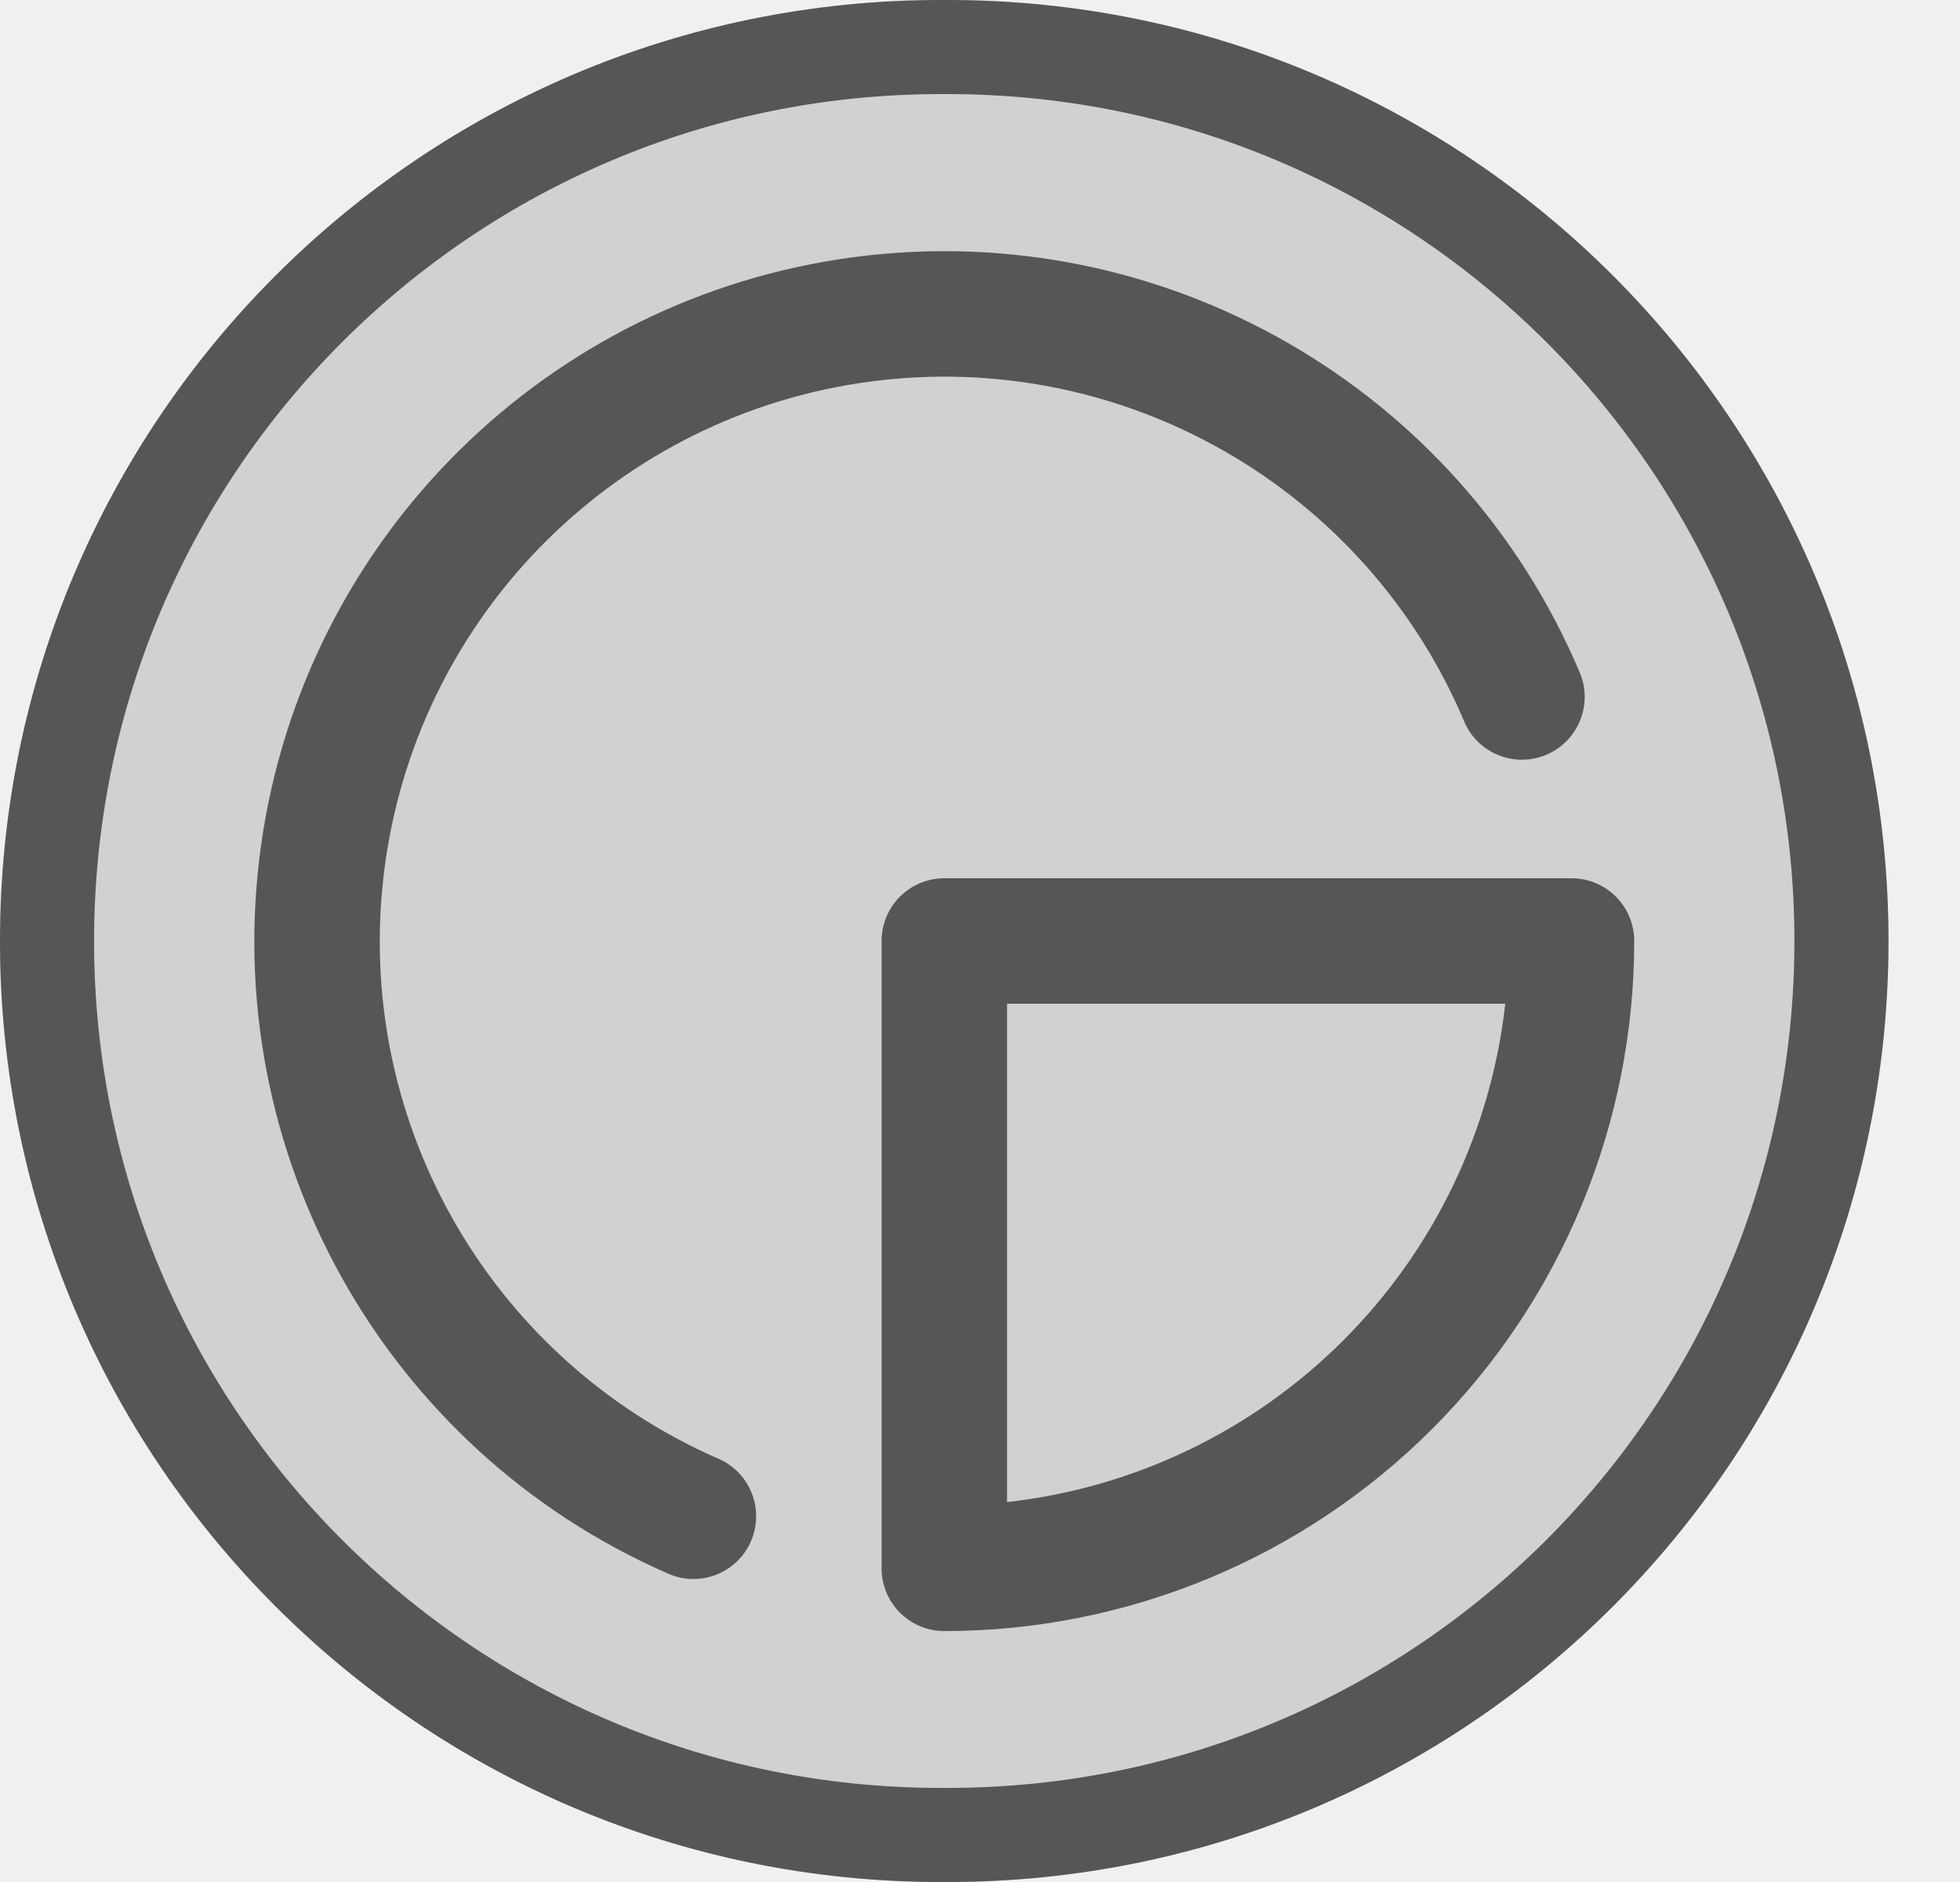
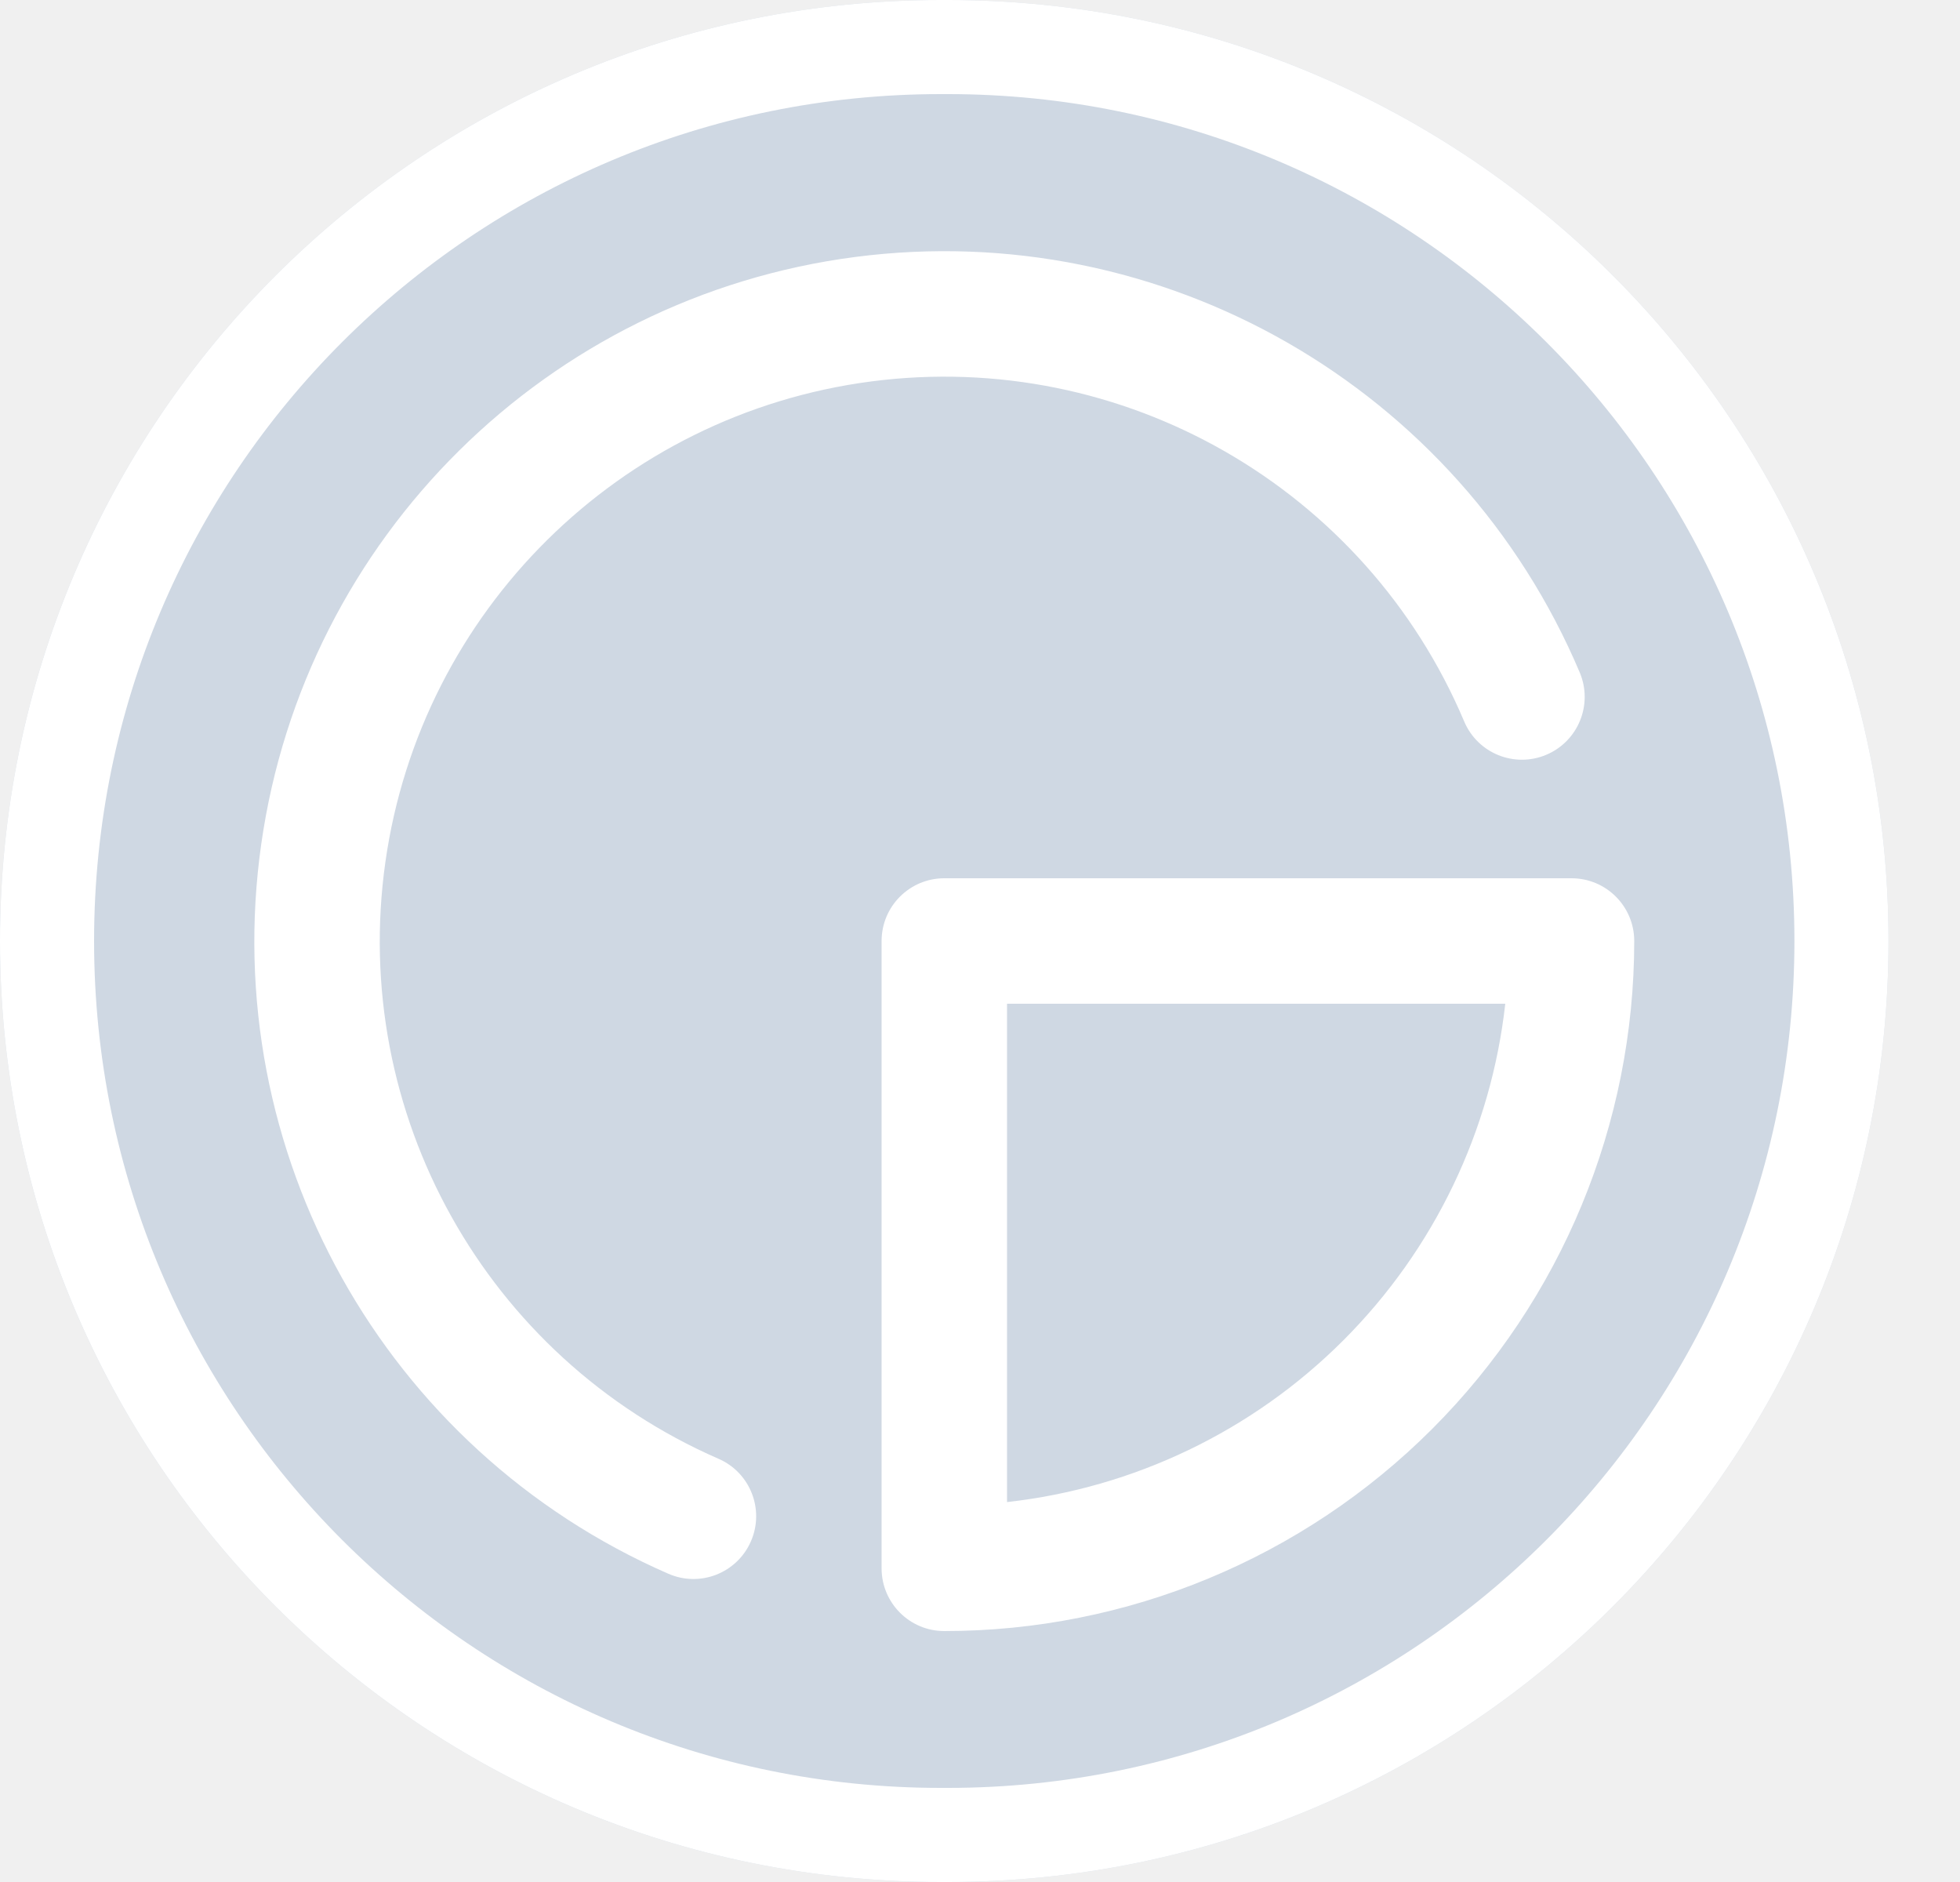
<svg xmlns="http://www.w3.org/2000/svg" xmlns:xlink="http://www.w3.org/1999/xlink" width="25px" height="24px" viewBox="0 0 25 24" version="1.1">
  <defs>
    <path d="M5.281,0.731 C5.686,0.554 6.157,0.739 6.334,1.144 C6.511,1.549 6.326,2.021 5.921,2.197 C2.955,3.491 1.217,6.604 1.672,9.808 C2.126,13.011 4.662,15.518 7.87,15.936 C11.079,16.354 14.172,14.58 15.432,11.6 C15.604,11.193 16.073,11.003 16.48,11.175 C16.887,11.347 17.078,11.817 16.906,12.224 C15.365,15.866 11.585,18.033 7.664,17.523 C3.742,17.012 0.643,13.948 0.088,10.033 C-0.468,6.117 1.656,2.312 5.281,0.731 Z M8.801,0 C11.135,0 13.373,0.927 15.023,2.577 C16.674,4.228 17.601,6.466 17.601,8.8 C17.601,9.242 17.243,9.6 16.801,9.6 L8.801,9.6 C8.359,9.6 8.001,9.242 8.001,8.8 L8.001,0.8 C8.001,0.358 8.359,0 8.801,0 Z M9.601,1.645 L9.601,8 L15.956,8 C15.776,6.385 15.052,4.869 13.892,3.709 C12.732,2.548 11.216,1.825 9.601,1.645 Z" id="path-1" />
  </defs>
  <g id="Demo-push" stroke="none" stroke-width="1" fill="none" fill-rule="evenodd">
    <g id="Insight.spend.i" transform="translate(-100, -1140)">
      <g id="Group-10" transform="translate(13, 140)">
        <g id="Component*-/-UI-/-Cards-/-Budget-spend" transform="translate(3, 573)">
          <g id="Split" transform="translate(-18.01006, 330.8231)">
            <g id="Group-4" transform="translate(62.01006, 96.17692)">
              <g id="Group-15" transform="translate(40, 0)">
                <g id="02.02-Buttons/Primary-Small/Circle/Default" transform="translate(12.0438, 12) scale(1, -1) translate(-12.0438, -12) ">
                  <g id="Shape/Circle">
                    <rect id="Shadow" x="0" y="0" width="24.088" height="24" rx="12" />
-                     <rect id="Fill" fill="#565656" opacity="0.2" x="0" y="0" width="24.088" height="24" rx="12" />
-                     <g id="Outline-Tint" stroke="#565656" stroke-width="1.2">
+                     <rect id="Fill" fill="#4a77ad" opacity="0.2" x="0" y="0" width="24.088" height="24" rx="12" />
+                     <g id="Outline-Tint" stroke="#ffffff" stroke-width="1.2">
                      <rect id="Outline" x="0.6" y="0.6" width="22.888" height="22.8" rx="11.4" />
                    </g>
                  </g>
                  <g id="Icon-Placeholder" transform="translate(3.243796, 3.2)">
                    <mask id="mask-2" fill="white">
                      <use xlink:href="#path-1" />
                    </mask>
-                     <use id="Combined-Shape" fill="#565656" xlink:href="#path-1" />
+                     <use id="Combined-Shape" fill="#ffff" xlink:href="#path-1" />
                  </g>
                </g>
              </g>
            </g>
          </g>
        </g>
      </g>
    </g>
  </g>
</svg>
